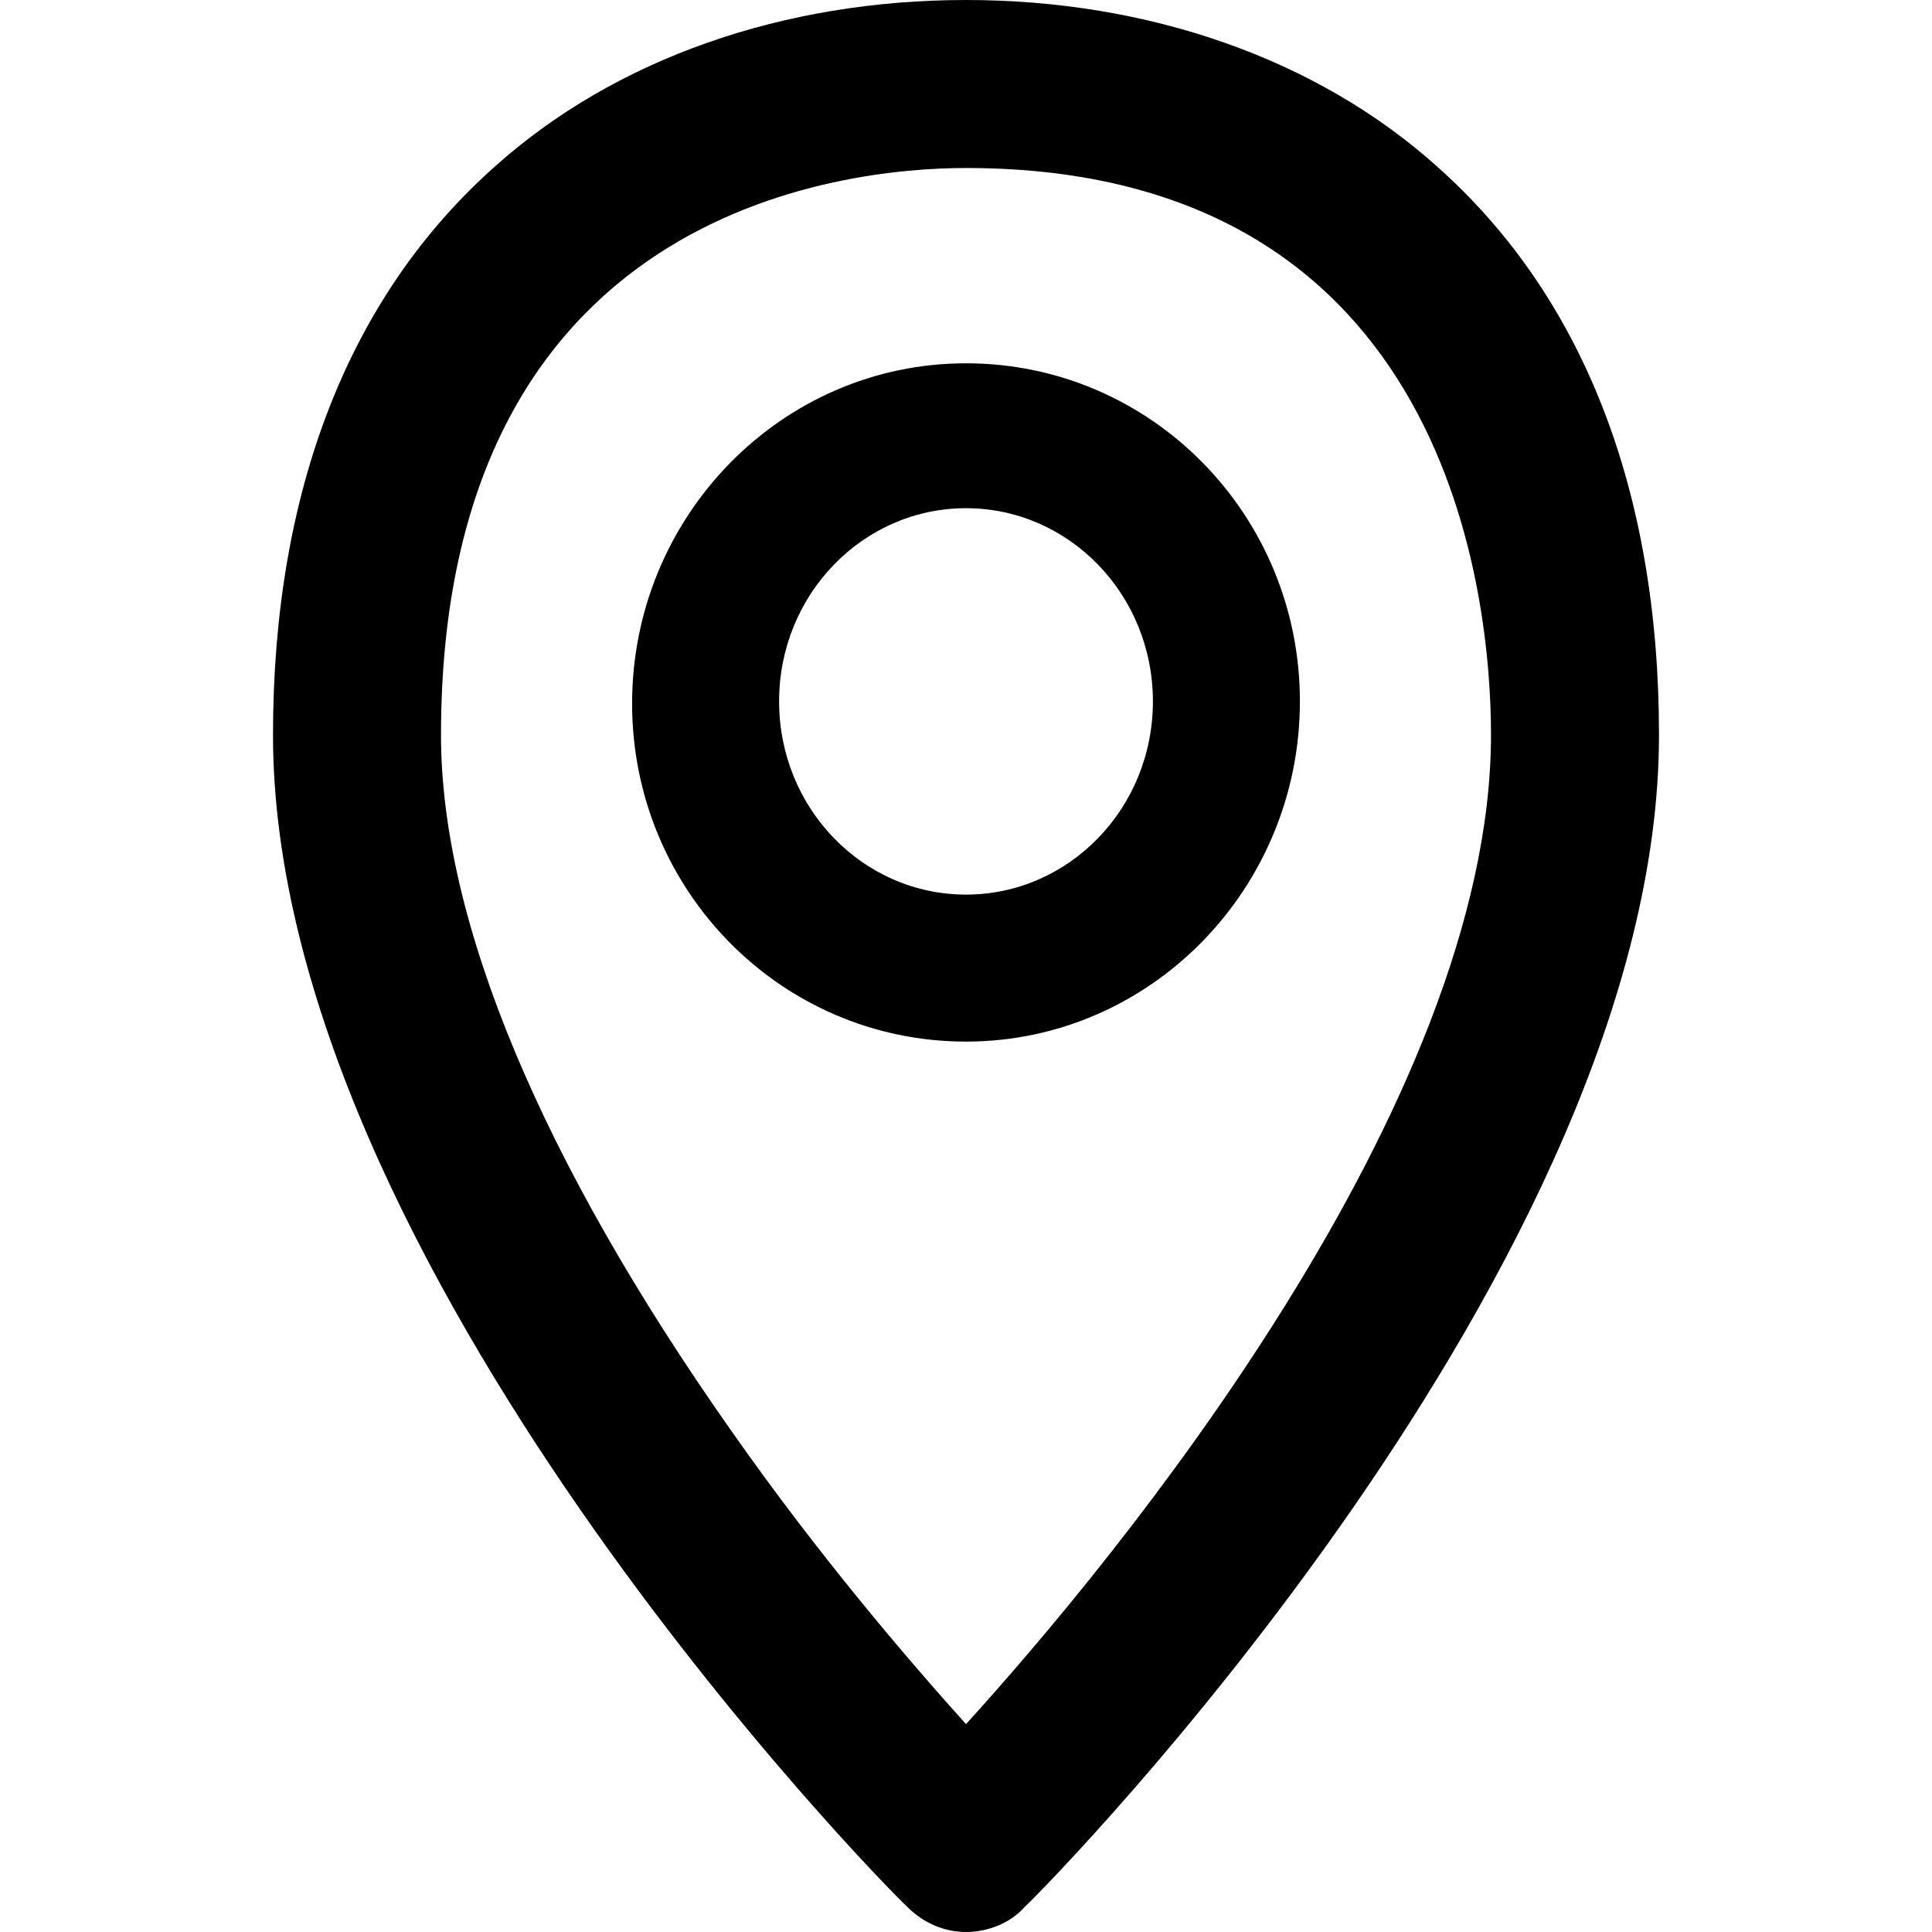
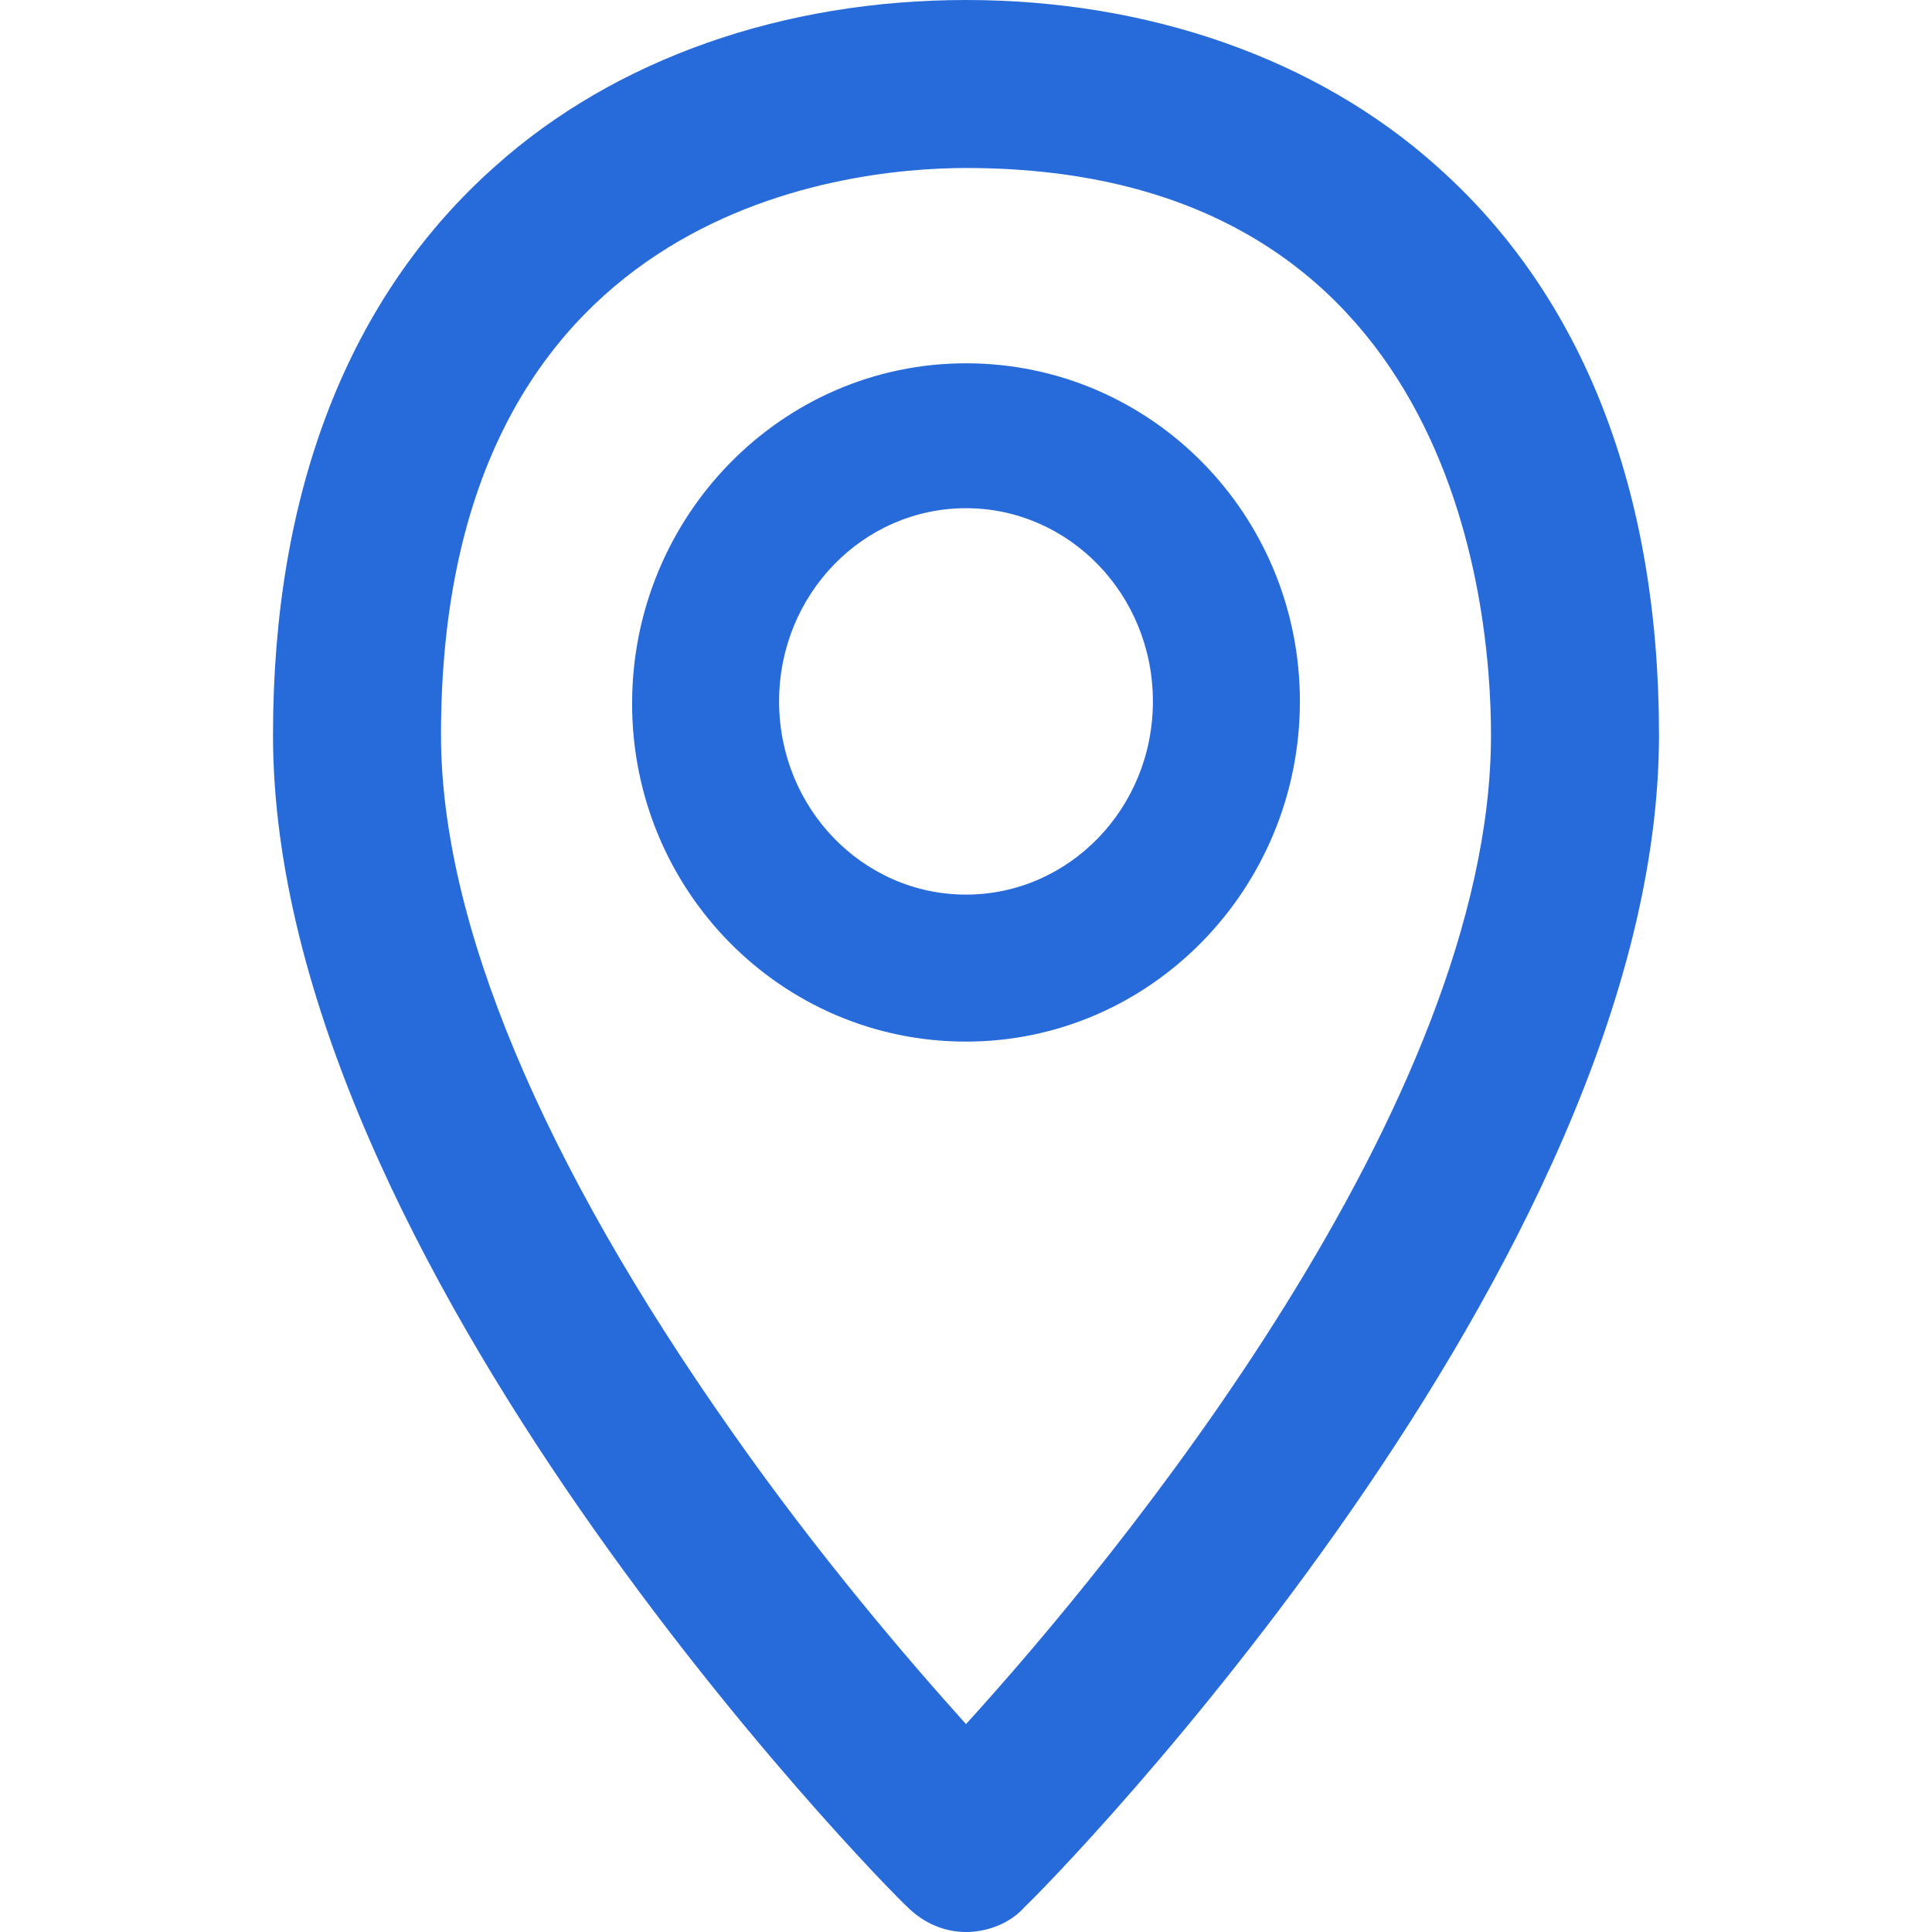
- <svg xmlns="http://www.w3.org/2000/svg" version="1.1" id="Layer_1" x="0px" y="0px" width="92px" height="92px" viewBox="0 0 92 92" enable-background="new 0 0 92 92" xml:space="preserve">
+ <svg xmlns="http://www.w3.org/2000/svg" version="1.1" id="Layer_1" x="0px" y="0px" width="92px" height="92px" viewBox="0 0 92 92" enable-background="new 0 0 92 92" fill="#276bda" xml:space="preserve">
  <path id="XMLID_1054_" d="M68.4,7.9C62.7,2.8,54.7,0,46,0S29.3,2.8,23.6,7.9C16.6,14.1,13,23.4,13,35c0,25.1,28.9,54.6,30.2,55.8  c0.8,0.8,1.8,1.2,2.8,1.2s2.1-0.4,2.8-1.2C50.1,89.6,79,60.1,79,35C79,23.4,75.4,14.1,68.4,7.9z M46,82.1c-2.7-3-7-8-11.2-14  C25.8,55.3,21,43.9,21,35c0-25,19.1-27,25-27c23.2,0,25,20.7,25,27C71,52.6,53.1,74.3,46,82.1z M46,17.3c-8.8,0-15.9,7.3-15.9,16.2  S37.2,49.6,46,49.6c8.8,0,15.9-7.3,15.9-16.2S54.8,17.3,46,17.3z M46,42.6c-4.9,0-8.9-4.1-8.9-9.2s4-9.2,8.9-9.2  c4.9,0,8.9,4.1,8.9,9.2S50.9,42.6,46,42.6z" />
</svg>
